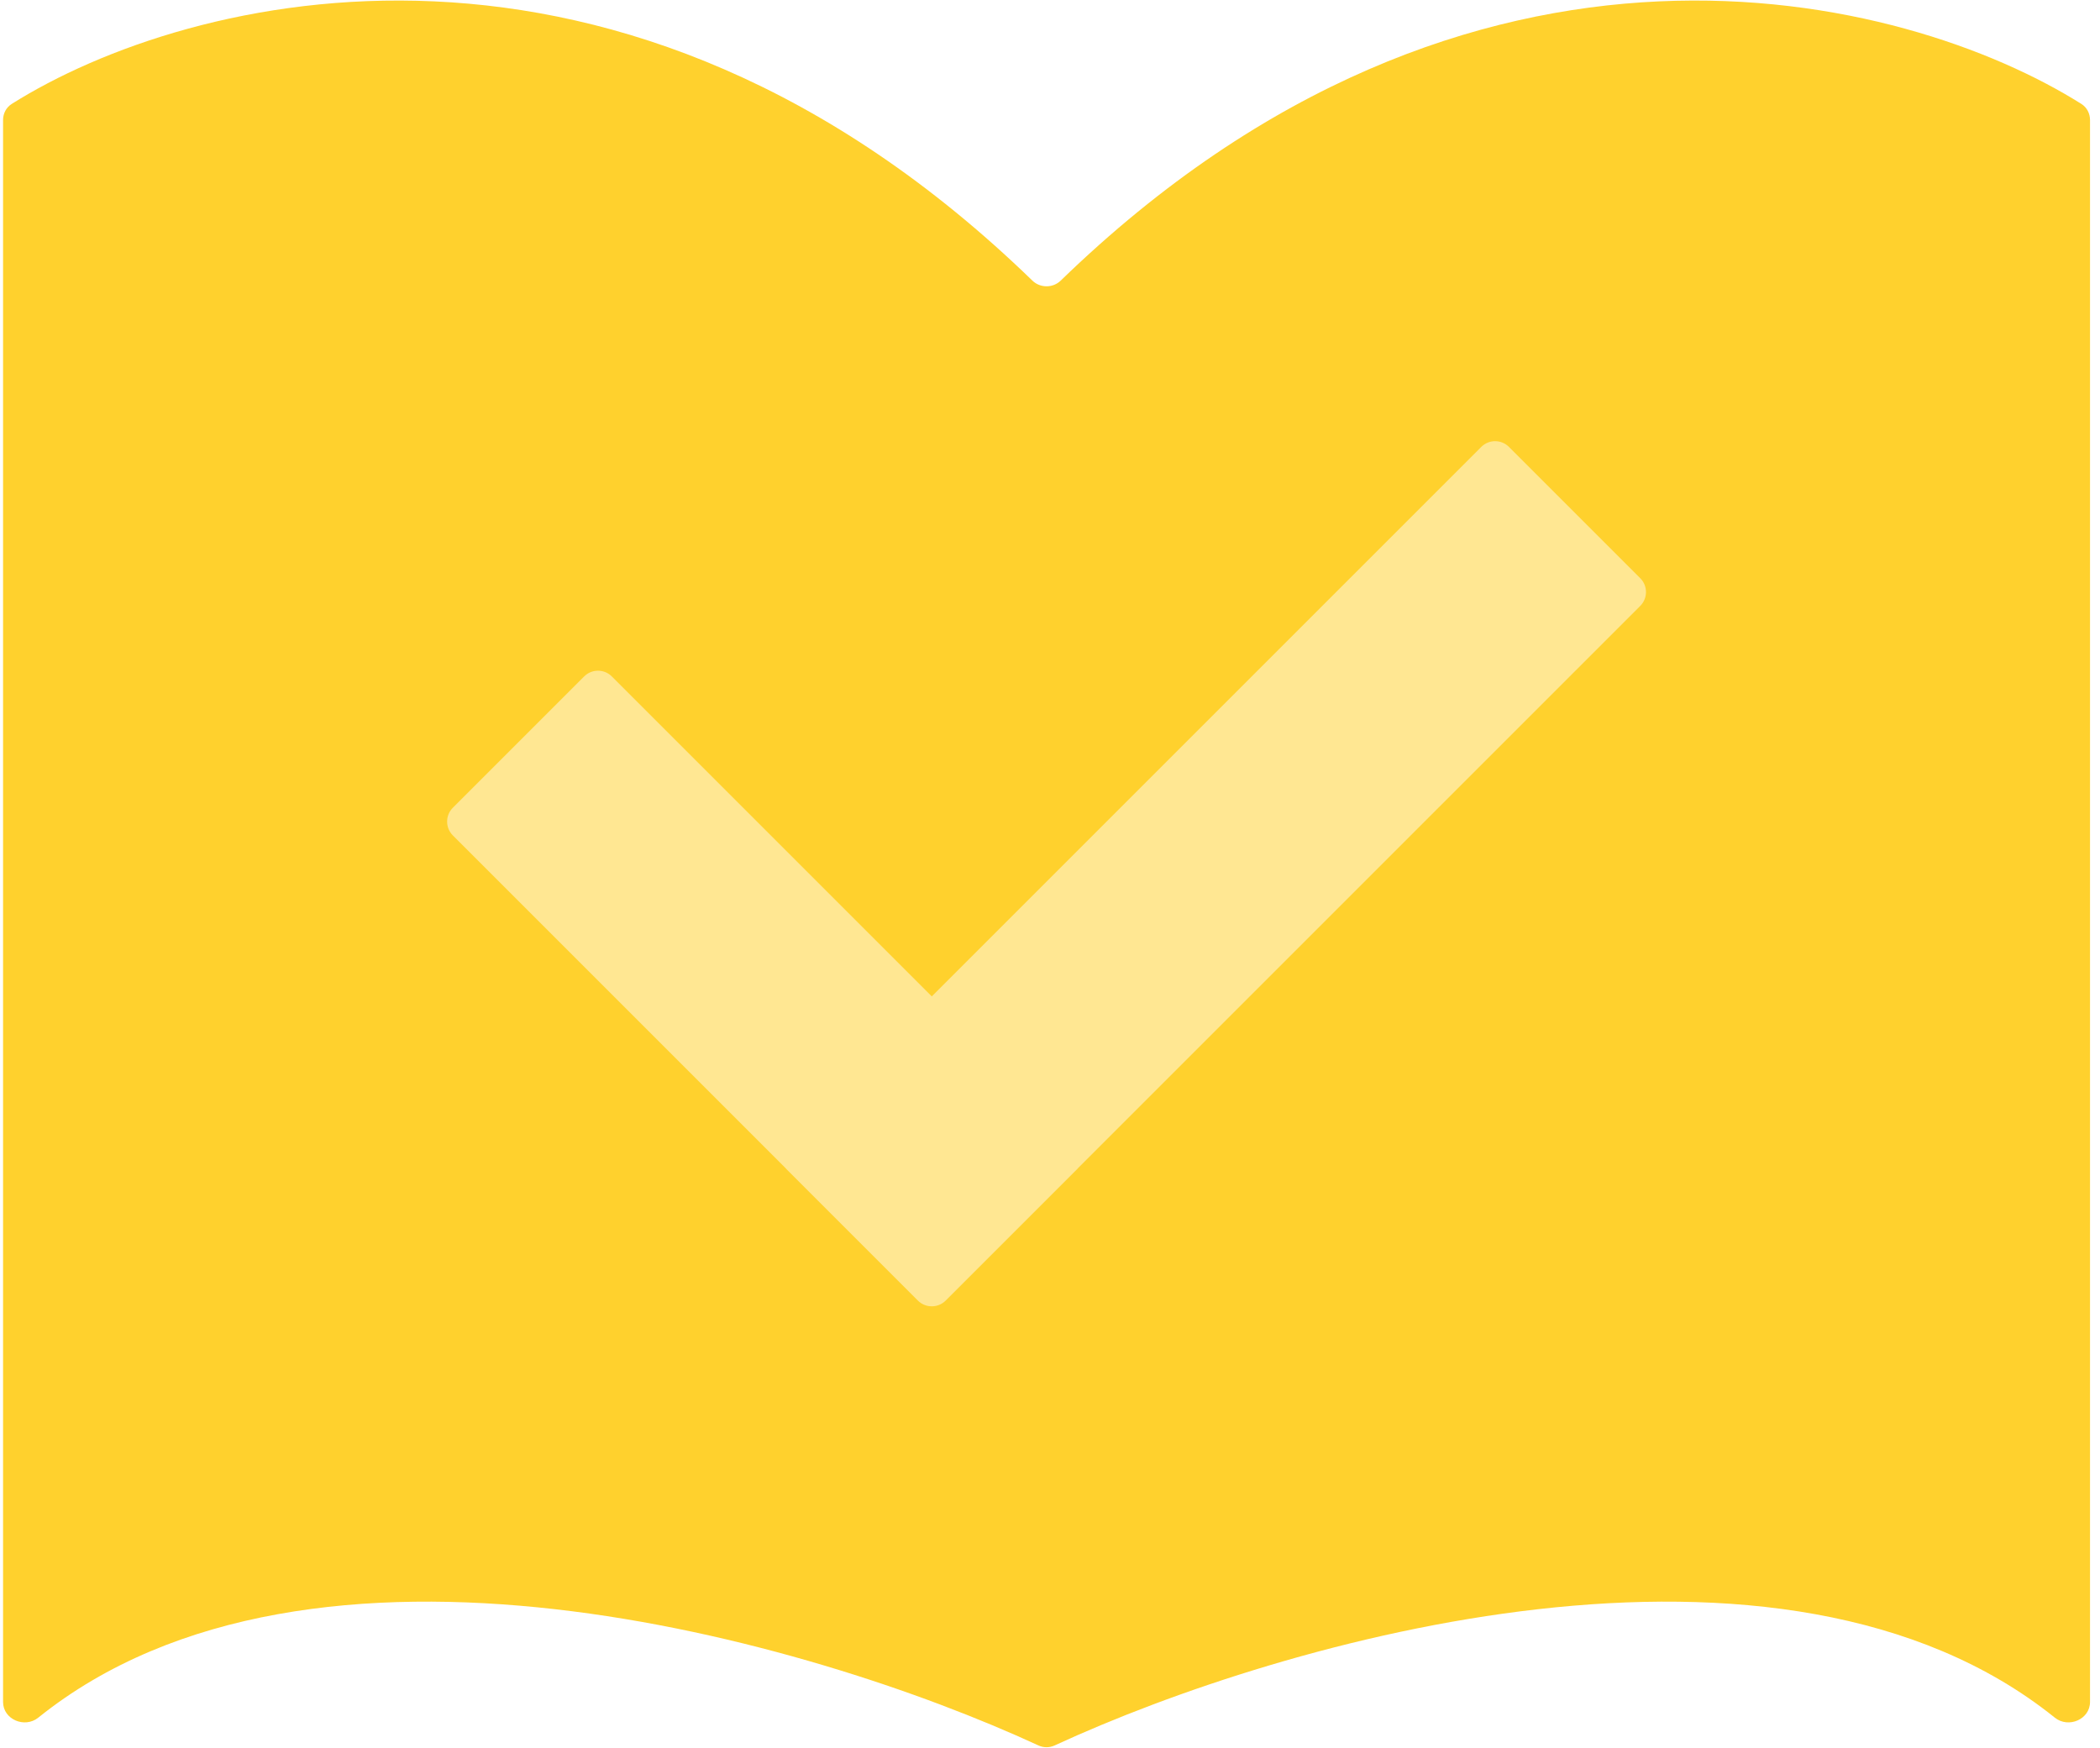
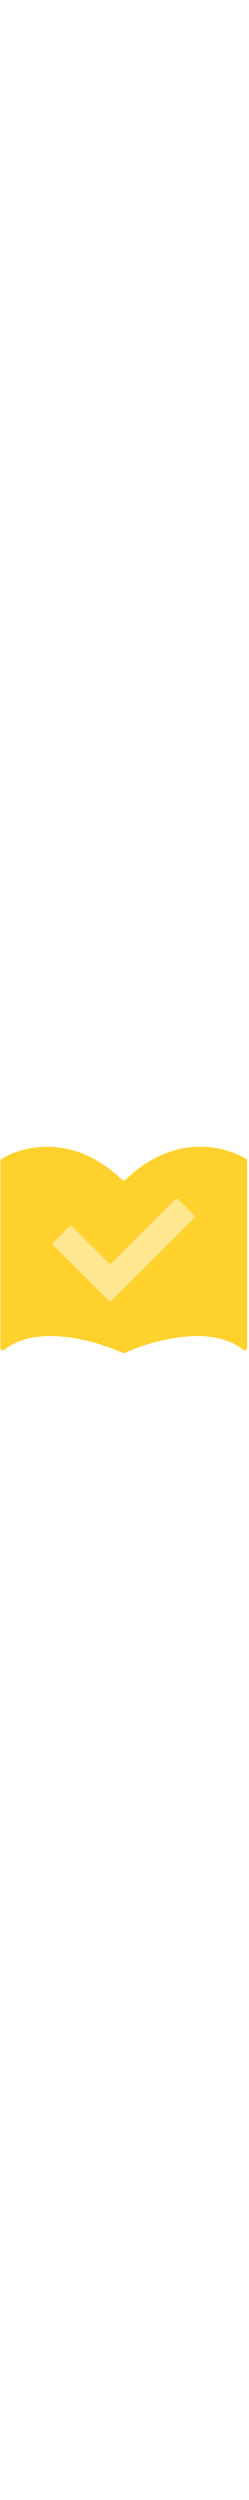
- <svg xmlns="http://www.w3.org/2000/svg" width="161" height="134" viewBox="0 0 161 134" fill="none">
+ <svg xmlns="http://www.w3.org/2000/svg" width="60" height="604" viewBox="0 0 161 134" fill="none">
  <path fill-rule="evenodd" clip-rule="evenodd" d="M0.235 9.202C0.235 8.699 0.476 8.234 0.902 7.966C14.412 -0.539 47.684 -9.008 79.153 21.517C79.748 22.094 80.722 22.094 81.317 21.517C112.786 -9.008 146.058 -0.539 159.569 7.966C159.995 8.234 160.235 8.699 160.235 9.202V130.489C160.235 131.825 158.579 132.528 157.538 131.691C136.55 114.821 98.515 125.667 80.862 133.818C80.456 134.005 80.014 134.005 79.608 133.818C61.955 125.667 23.92 114.821 2.932 131.691C1.891 132.528 0.235 131.825 0.235 130.489V9.202Z" fill="#FFD12D" />
  <path fill-rule="evenodd" clip-rule="evenodd" d="M115.686 34.264C115.1 33.678 114.15 33.678 113.564 34.264L71.437 76.392L46.906 51.861C46.321 51.275 45.371 51.275 44.785 51.861L34.718 61.928C34.132 62.514 34.132 63.464 34.718 64.05L60.209 89.541C60.239 89.577 60.27 89.612 60.304 89.645L70.371 99.713C70.653 99.995 71.019 100.141 71.389 100.152C71.79 100.166 72.196 100.019 72.502 99.713L82.57 89.646C82.604 89.611 82.637 89.575 82.668 89.538L125.753 46.453C126.339 45.867 126.339 44.917 125.753 44.331L115.686 34.264Z" fill="#FFE792" />
</svg>
